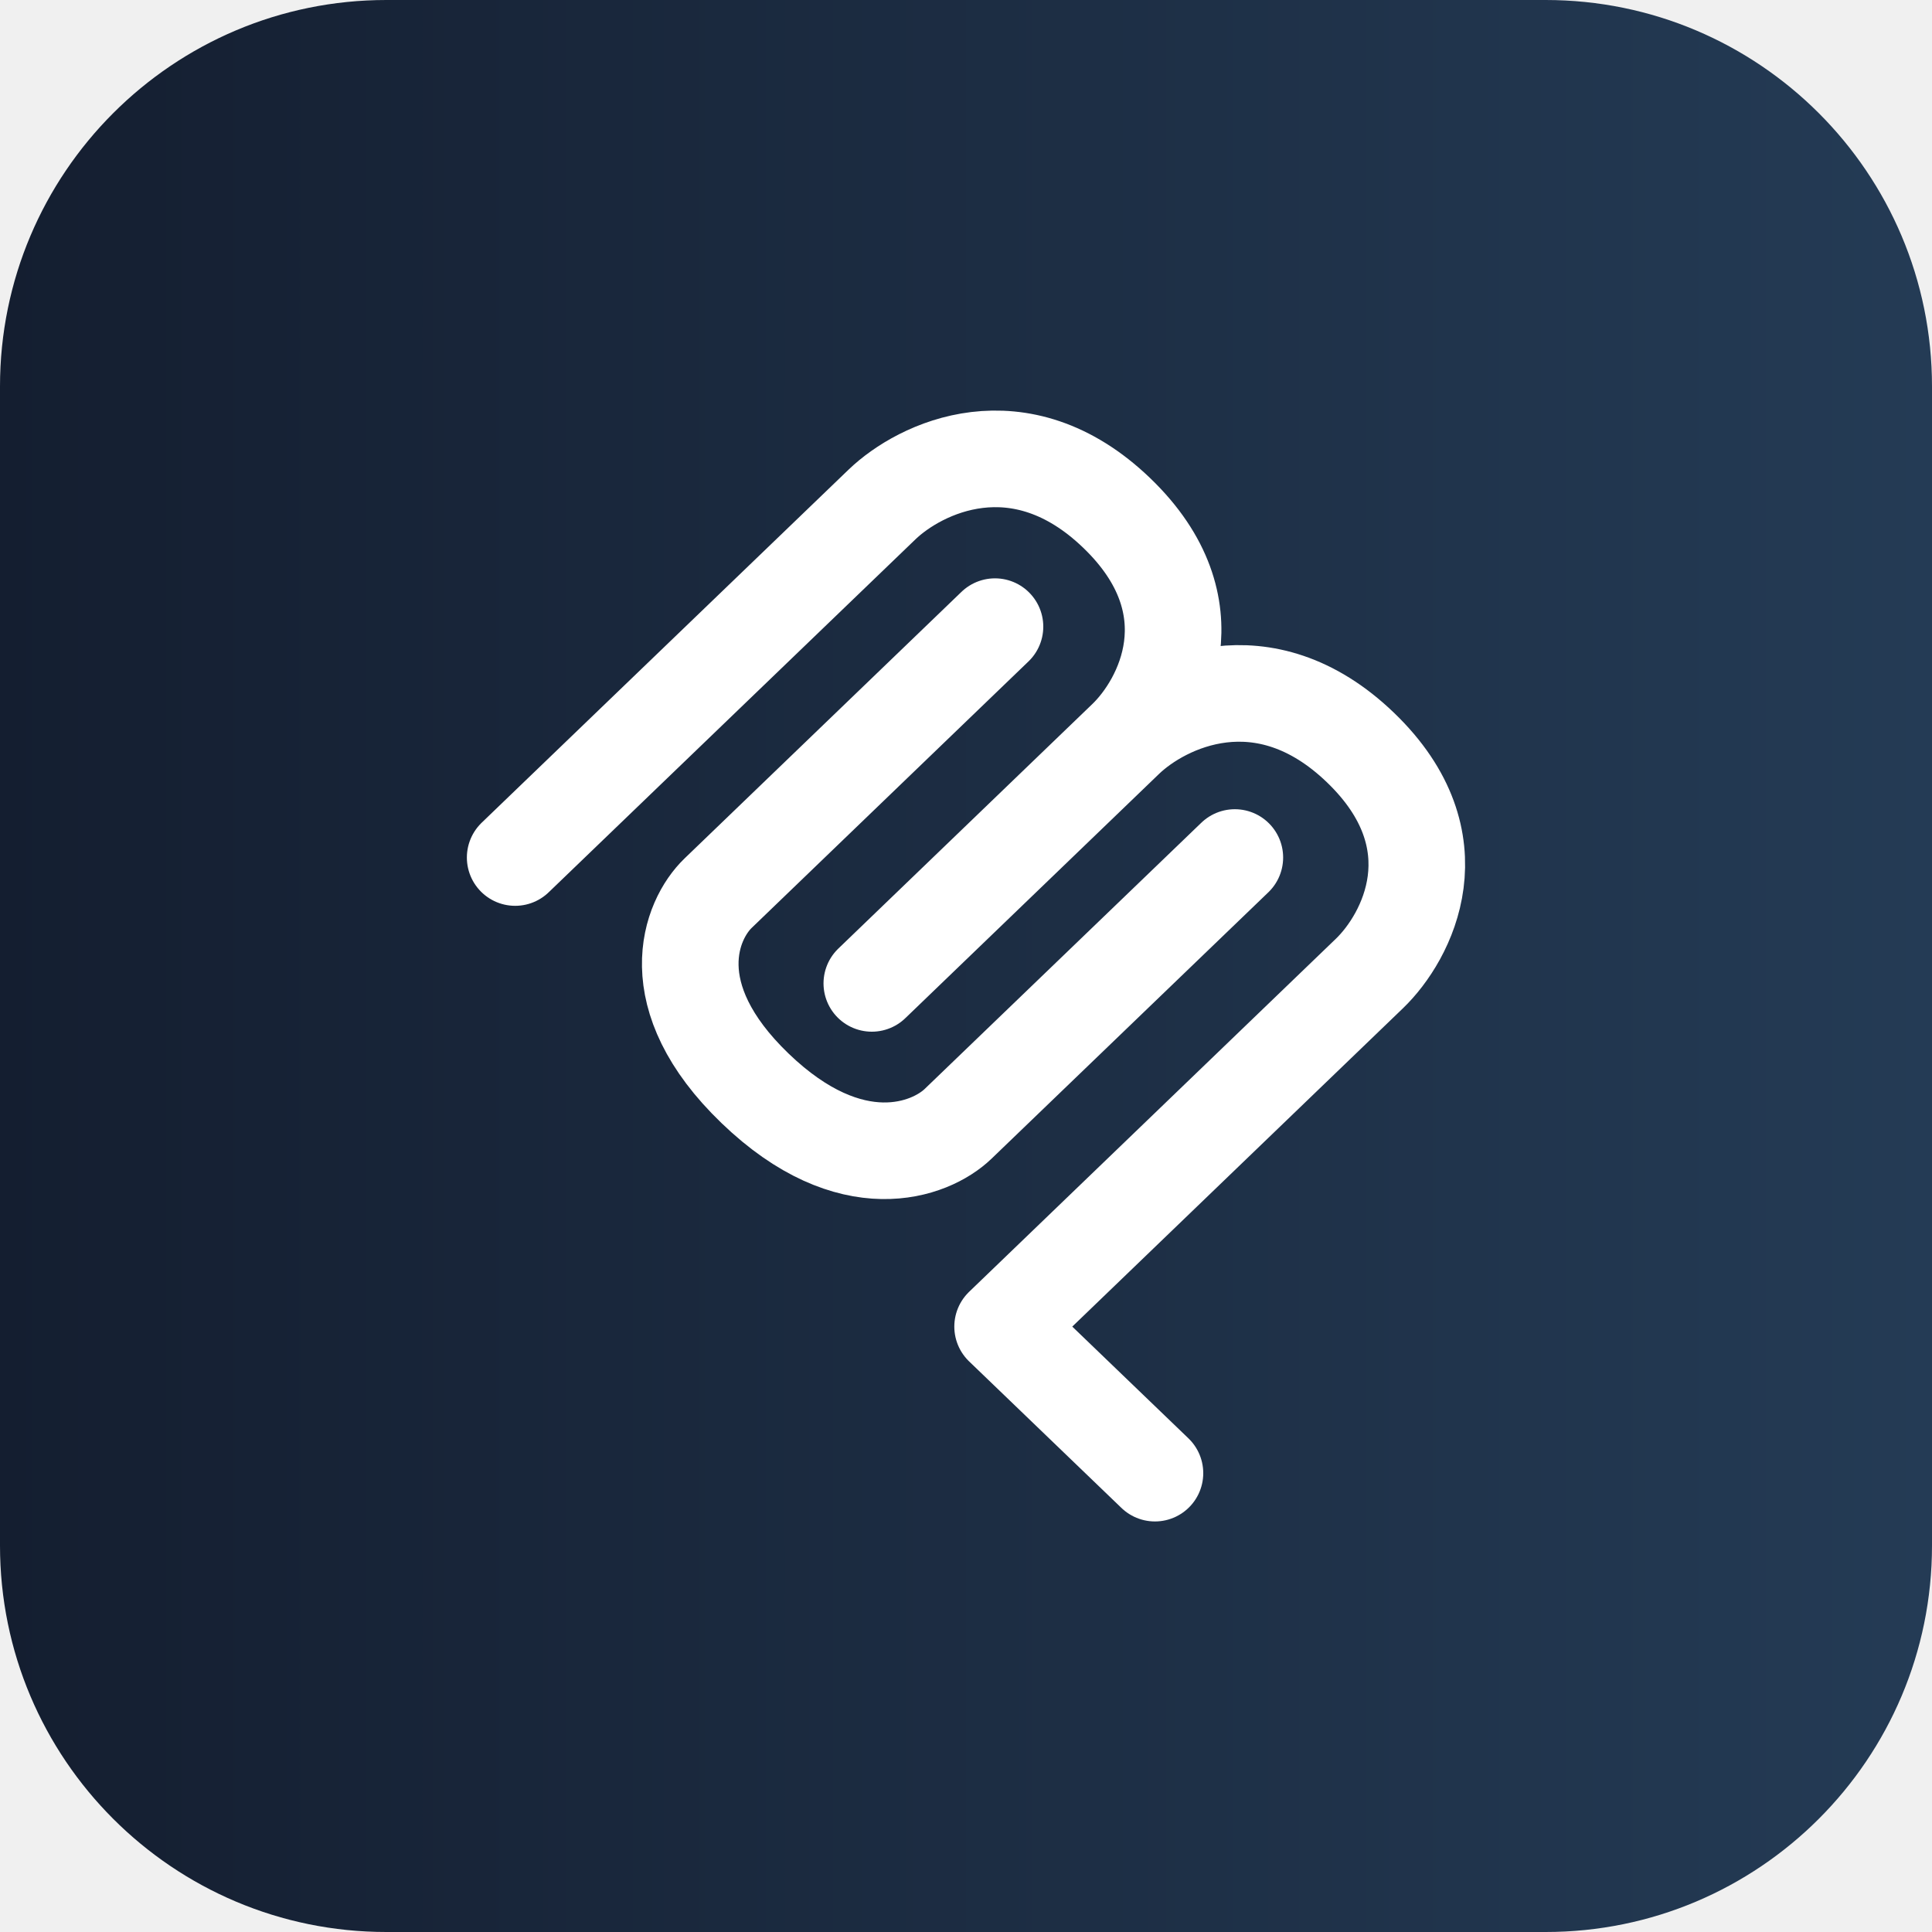
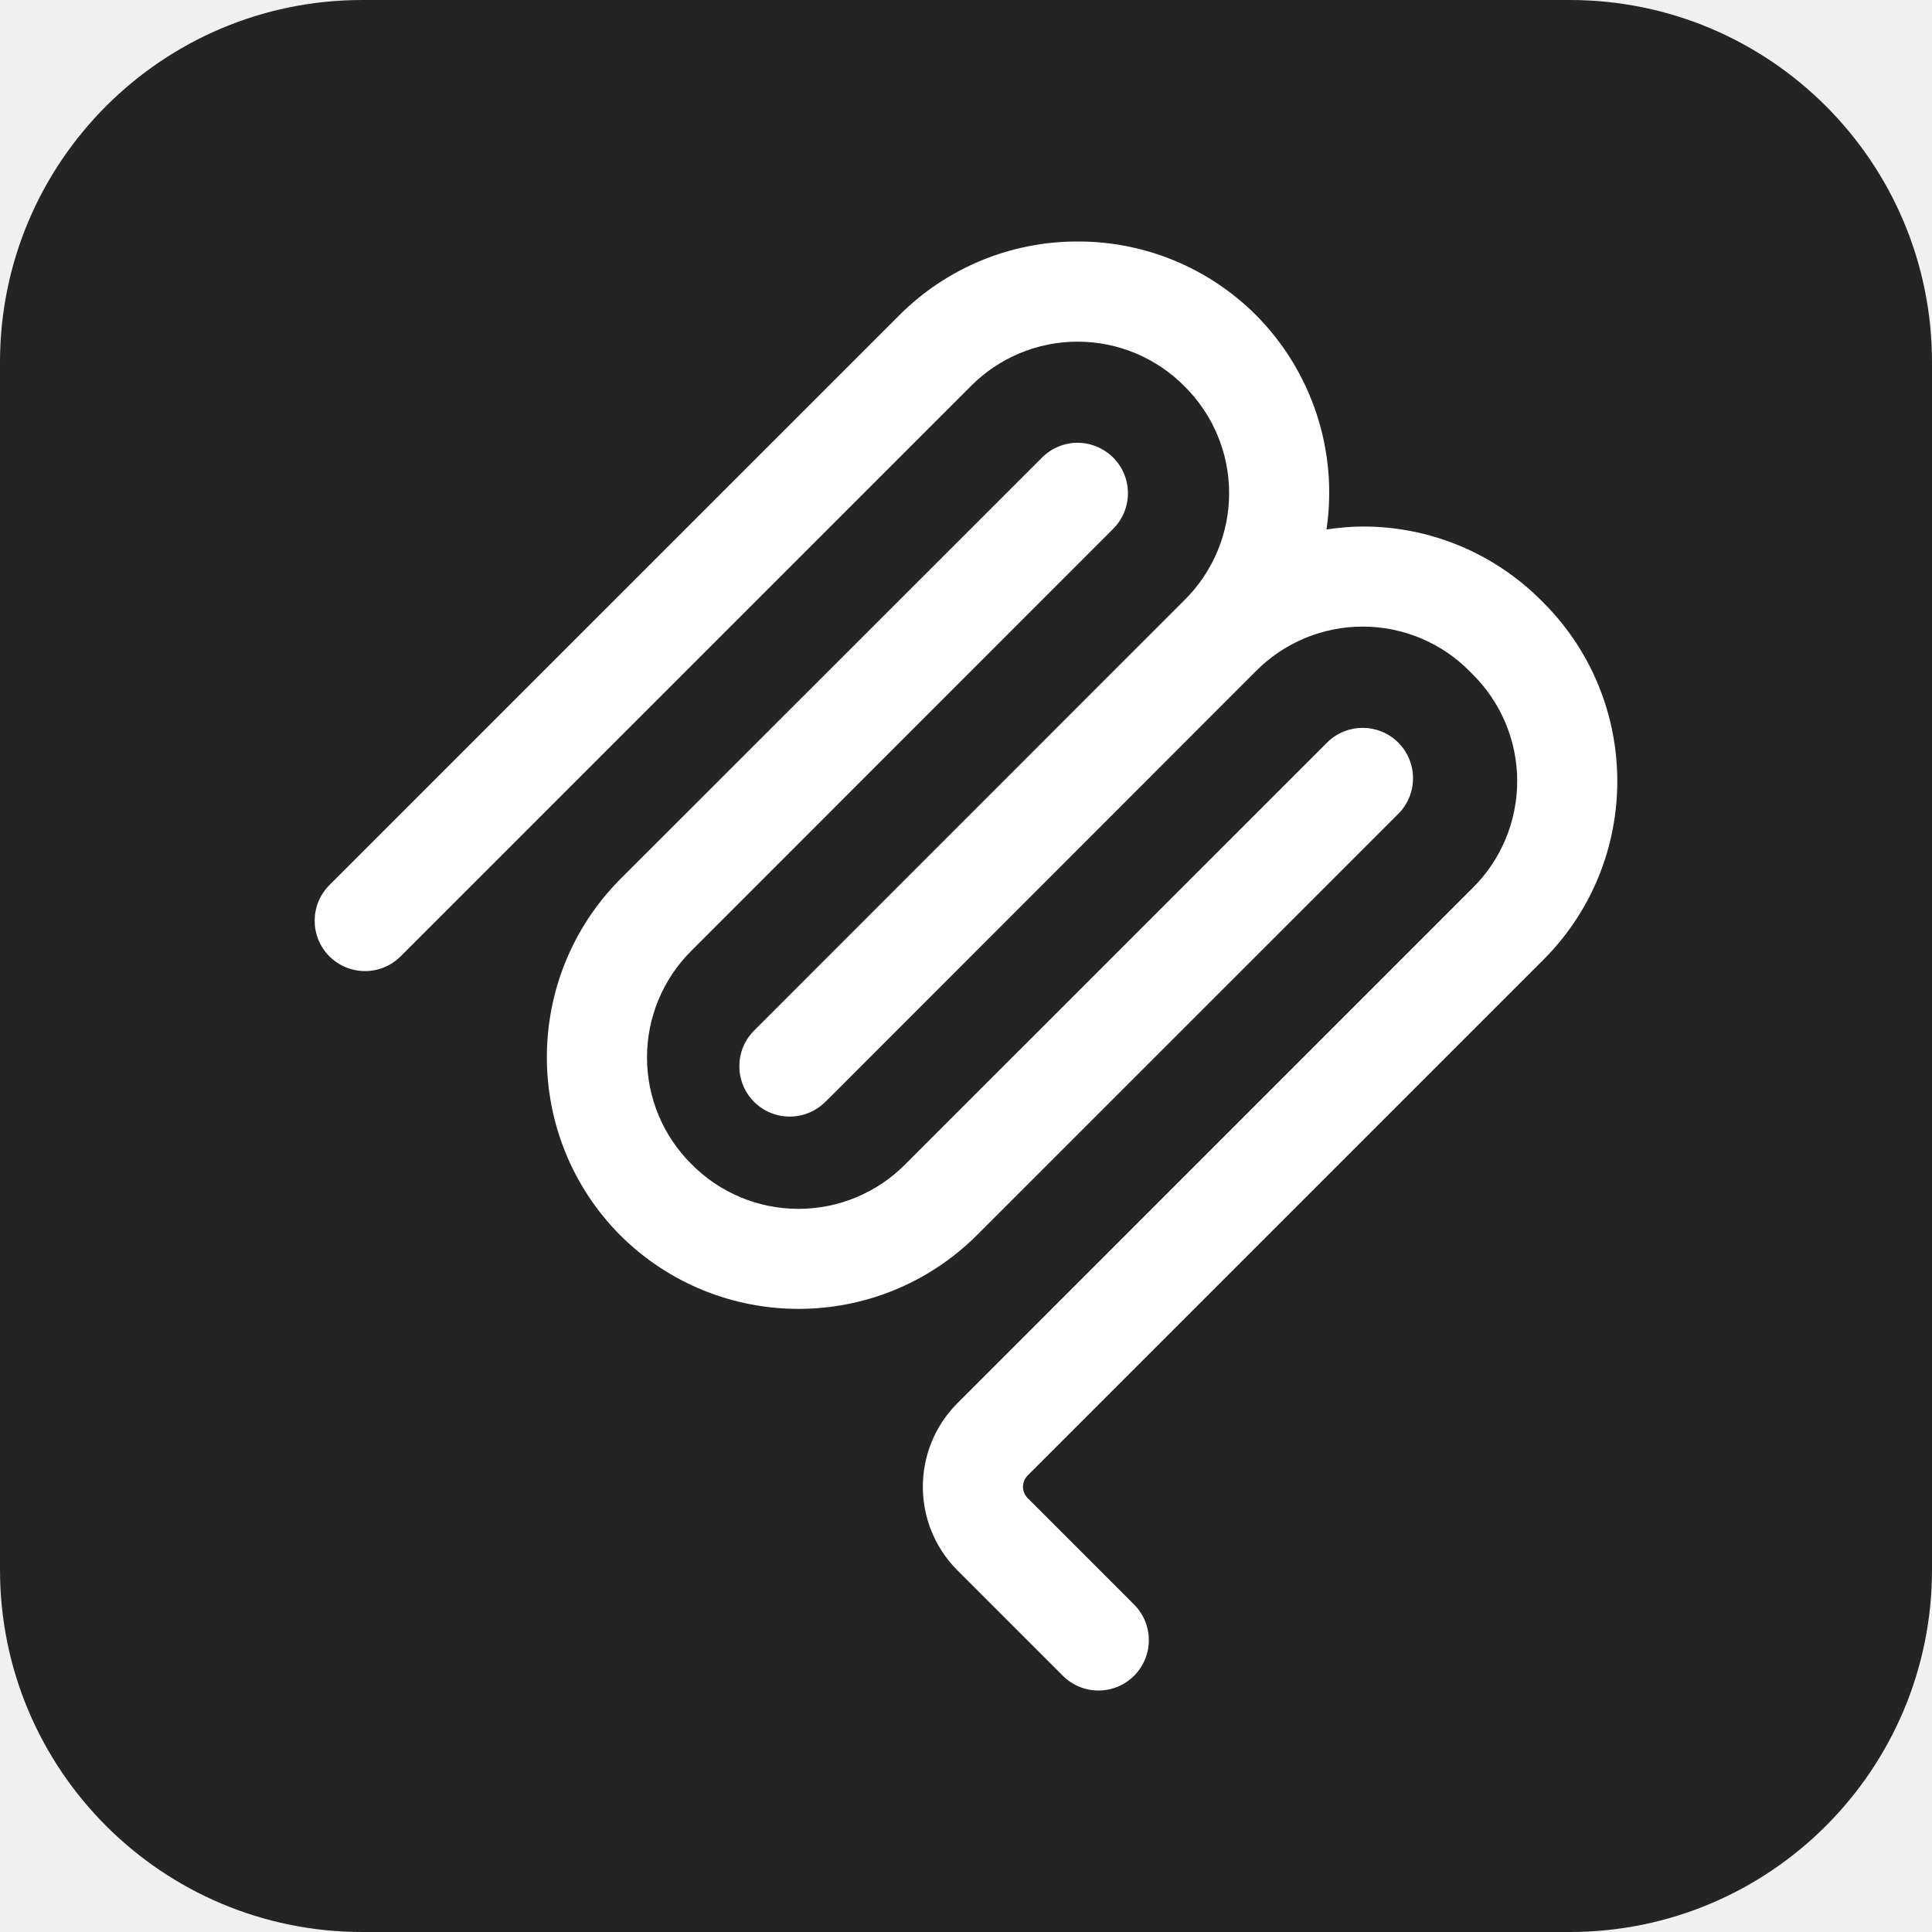
- <svg xmlns="http://www.w3.org/2000/svg" width="20" height="20" viewBox="0 0 20 20" fill="none">
-   <rect width="20" height="20" rx="4" fill="url(#paint0_linear_28081_219370)" />
-   <path d="M5.333 8.877L9.131 5.222C9.521 4.847 10.552 4.34 11.561 5.311C12.57 6.282 12.044 7.275 11.654 7.649M11.654 7.649L9.025 10.18M11.654 7.649C12.044 7.275 13.075 6.768 14.084 7.739C15.093 8.71 14.566 9.702 14.177 10.077L10.379 13.733L11.956 15.25M10.3 6.487L7.435 9.245C7.148 9.52 6.823 10.311 7.817 11.267C8.81 12.223 9.631 11.91 9.918 11.634L12.783 8.877" stroke="white" stroke-linecap="round" stroke-linejoin="round" />
-   <defs>
-     <linearGradient id="paint0_linear_28081_219370" x1="0" y1="10" x2="20" y2="10" gradientUnits="userSpaceOnUse">
-       <stop stop-color="#141E30" />
-       <stop offset="1" stop-color="#243B55" />
-     </linearGradient>
-   </defs>
+ <svg xmlns="http://www.w3.org/2000/svg" width="16" height="16" viewBox="0 0 16 16">
+   <rect width="16" height="16" rx="3" fill="#242424" />
+   <svg x="2" y="2" width="12" height="12" fill="#fff" role="img" viewBox="0 0 24 24">
+     <path d="M13.85 0a4.16 4.16 0 0 0-2.95 1.217L1.456 10.66a.835.835 0 0 0 0 1.18.835.835 0 0 0 1.18 0l9.442-9.442a2.49 2.49 0 0 1 3.541 0 2.49 2.49 0 0 1 0 3.541L8.59 12.97l-.1.1a.835.835 0 0 0 0 1.18.835.835 0 0 0 1.18 0l.1-.098 7.03-7.034a2.49 2.49 0 0 1 3.542 0l.049.05a2.49 2.49 0 0 1 0 3.54l-8.54 8.54a1.96 1.96 0 0 0 0 2.755l1.753 1.753a.835.835 0 0 0 1.18 0 .835.835 0 0 0 0-1.18l-1.753-1.753a.266.266 0 0 1 0-.394l8.54-8.54a4.185 4.185 0 0 0 0-5.9l-.05-.05a4.16 4.16 0 0 0-2.95-1.218c-.2 0-.401.02-.6.048a4.17 4.17 0 0 0-1.17-3.552A4.16 4.16 0 0 0 13.85 0m0 3.333a.84.84 0 0 0-.59.245L6.275 10.56a4.186 4.186 0 0 0 0 5.902 4.186 4.186 0 0 0 5.902 0L19.16 9.48a.835.835 0 0 0 0-1.18.835.835 0 0 0-1.18 0l-6.985 6.984a2.49 2.49 0 0 1-3.54 0 2.49 2.49 0 0 1 0-3.54l6.983-6.985a.835.835 0 0 0 0-1.18.84.84 0 0 0-.59-.245" />
+   </svg>
</svg>
